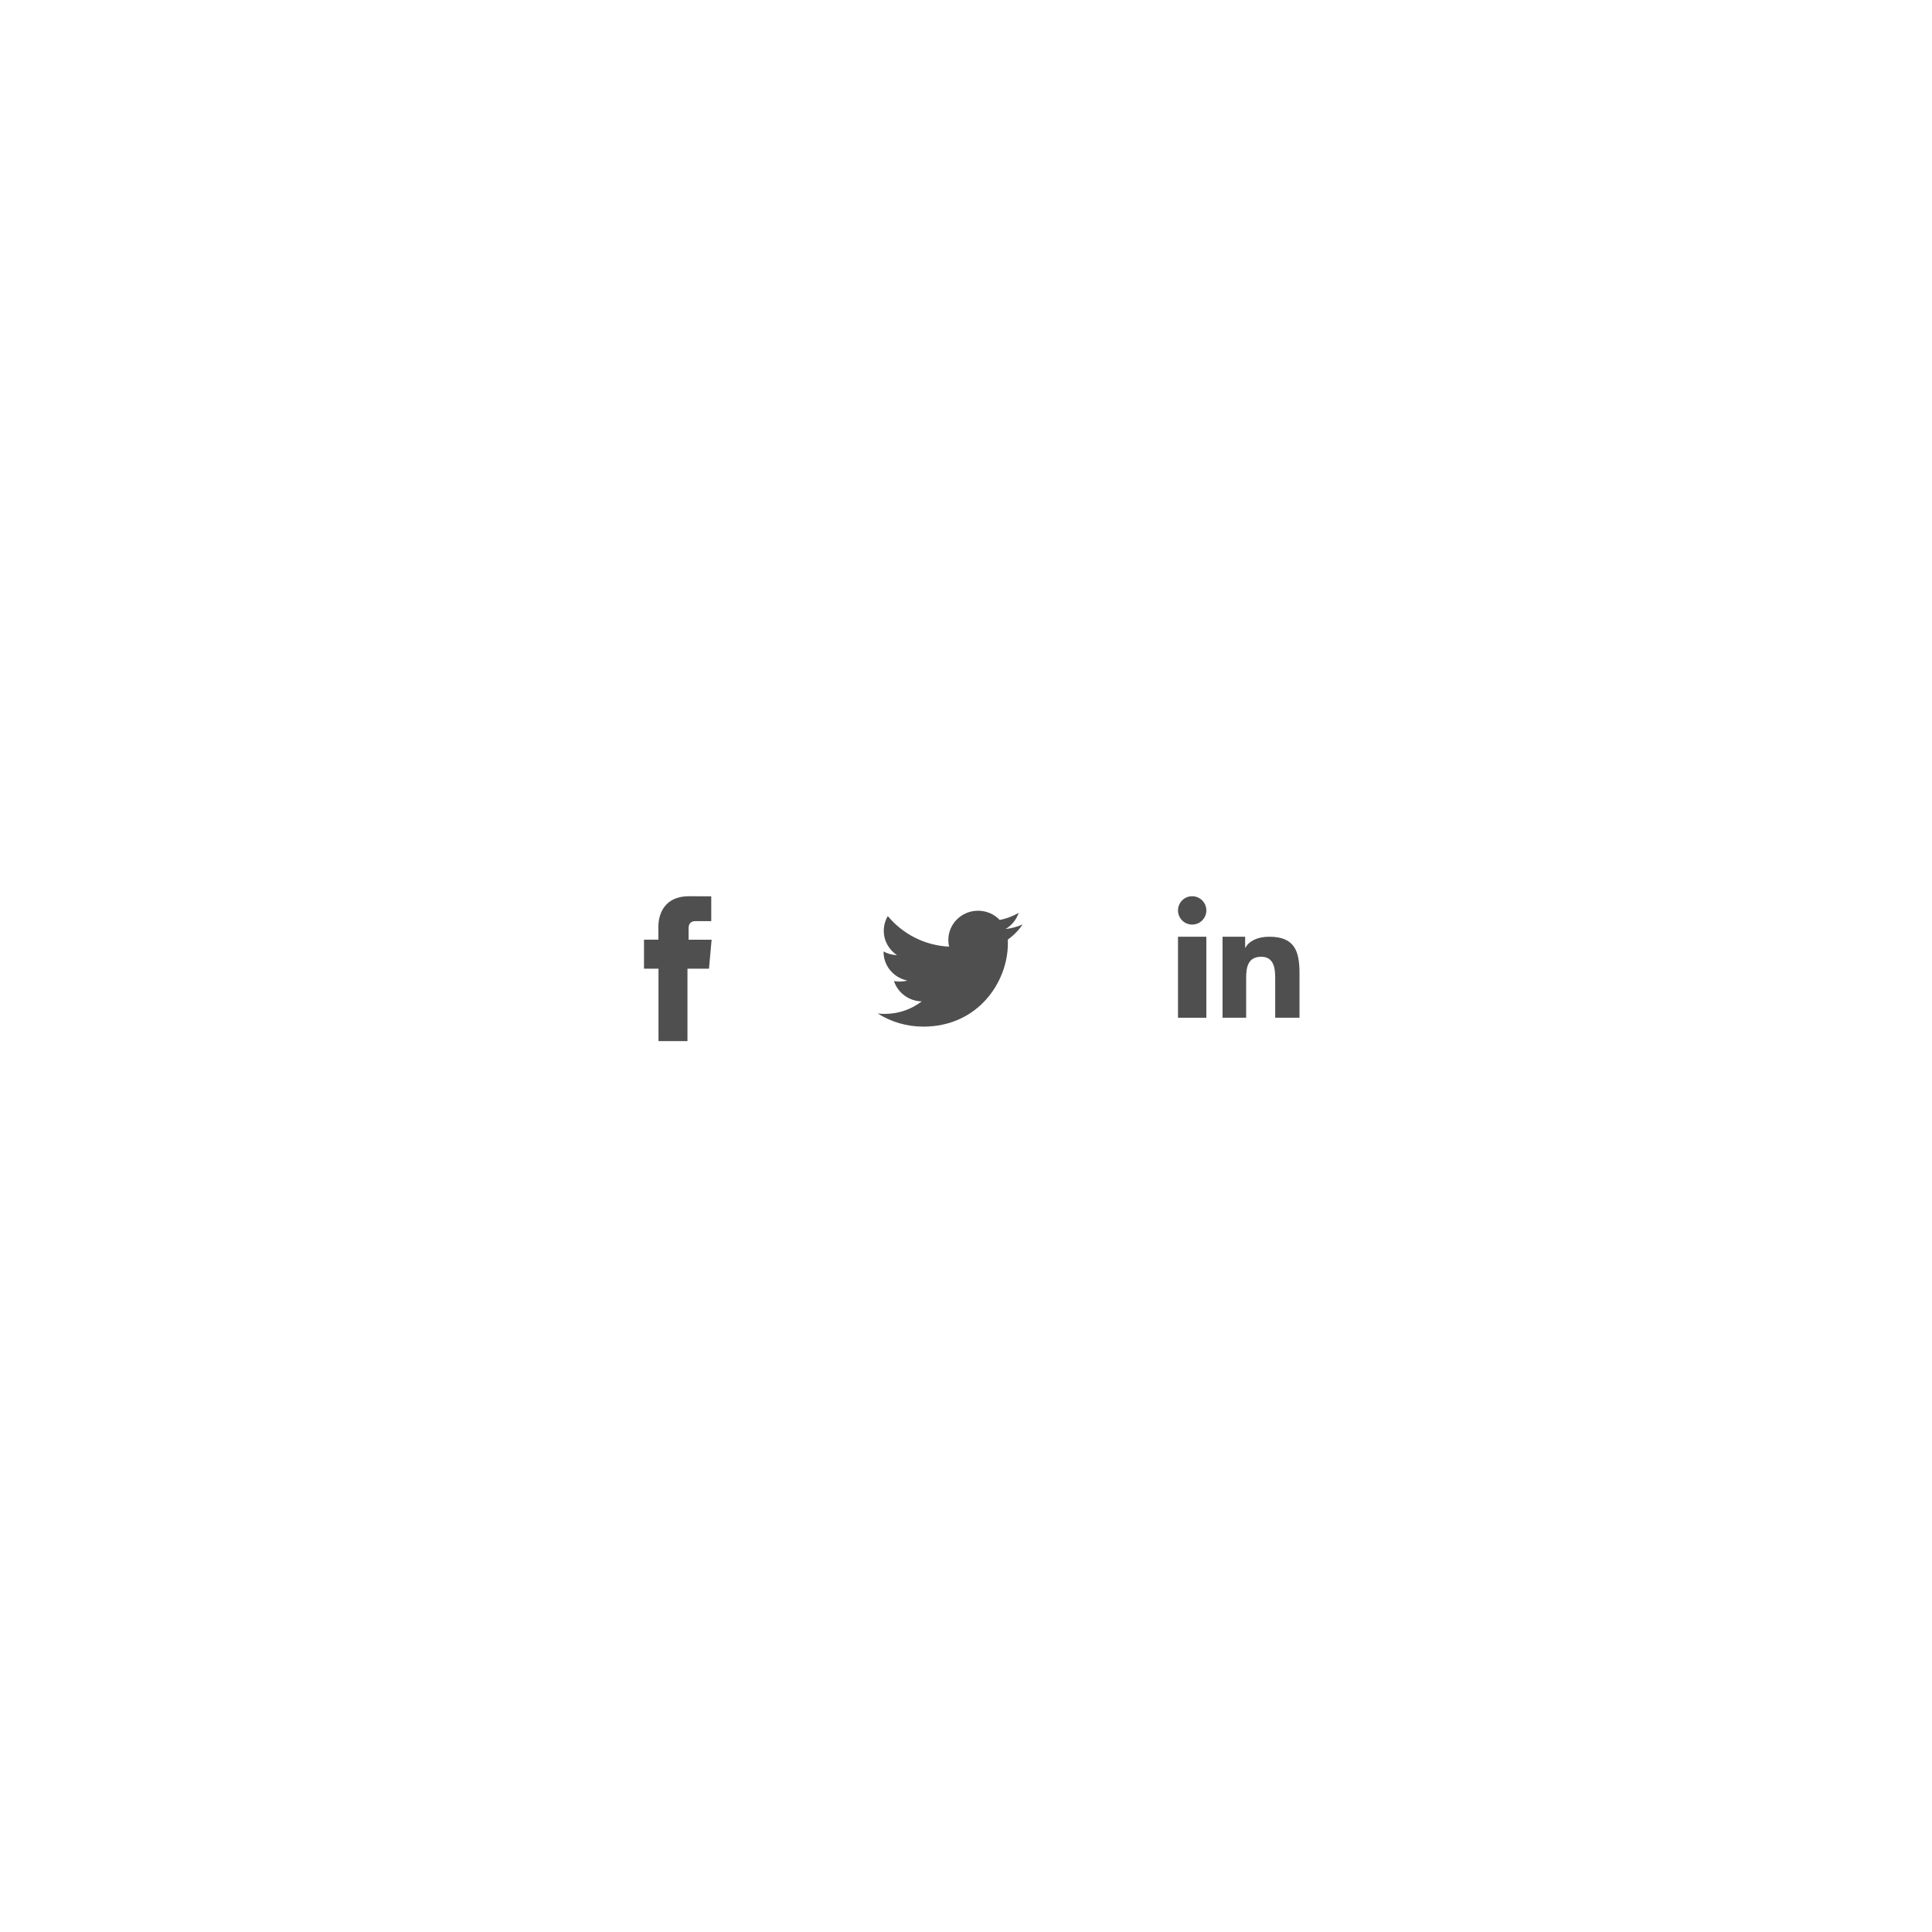
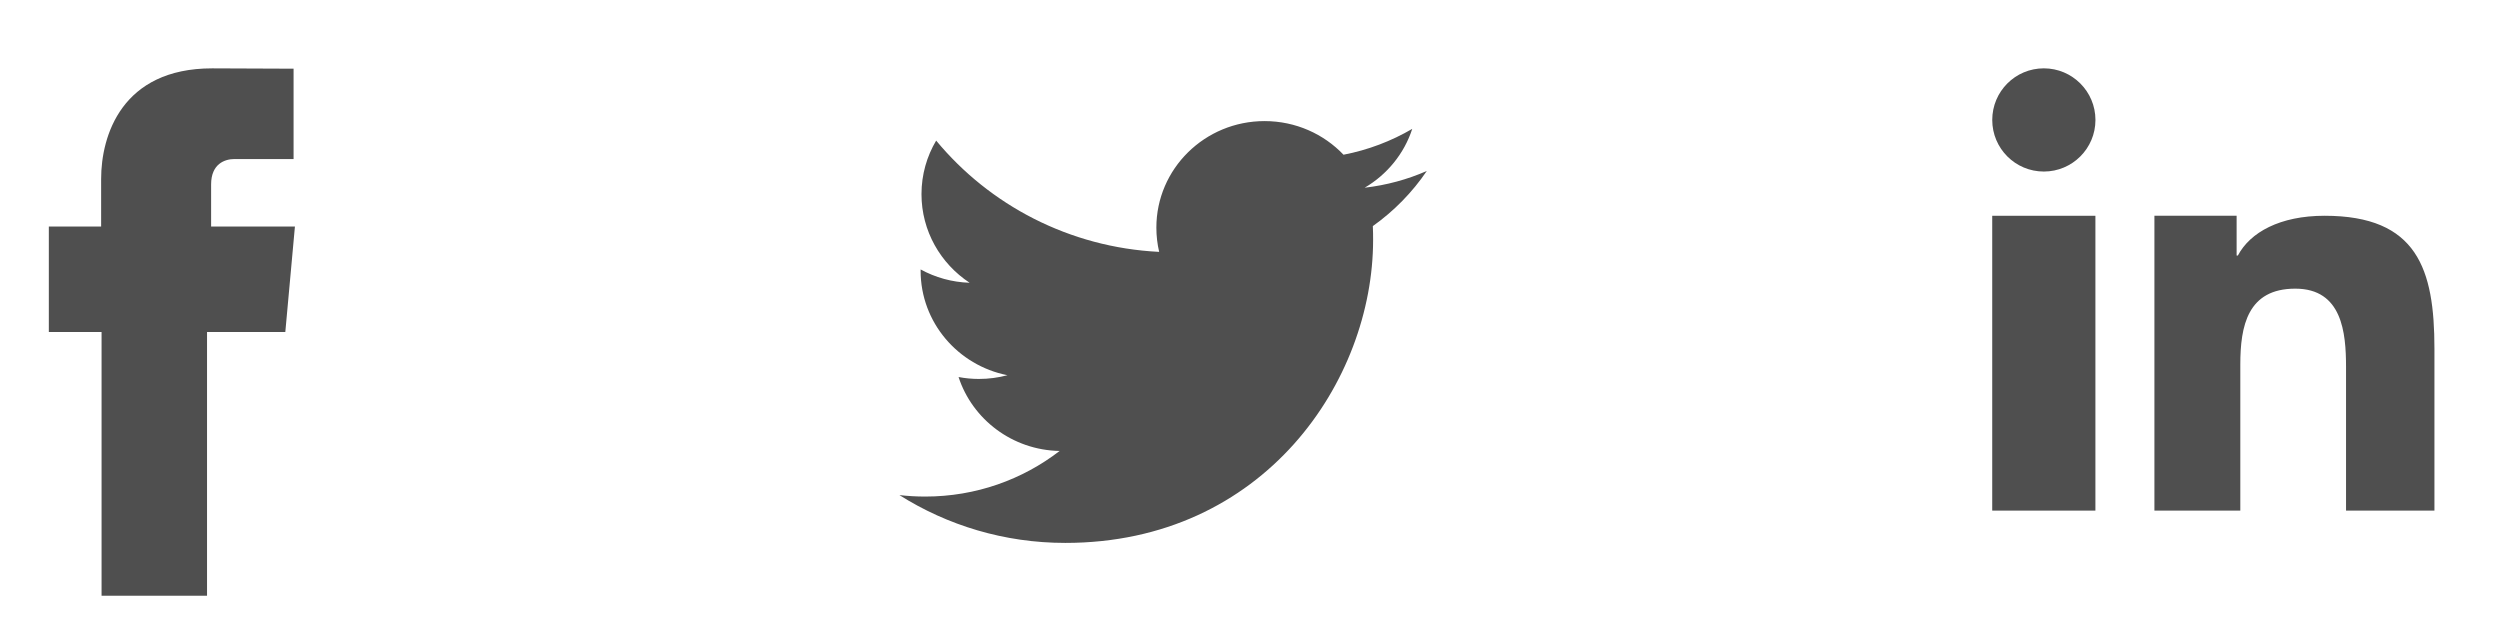
- <svg xmlns="http://www.w3.org/2000/svg" xmlns:xlink="http://www.w3.org/1999/xlink" version="1.1" id="Layer_1" x="0px" y="0px" width="360px" height="360px" viewBox="0 0 360 360" enable-background="new 0 0 360 360" xml:space="preserve">
+ <svg xmlns="http://www.w3.org/2000/svg" xmlns:xlink="http://www.w3.org/1999/xlink" version="1.1" id="Layer_1" x="0px" y="0px" width="128px" height="32px" viewBox="117.5 163.5 128 32" enable-background="new 117.5 163.5 128 32" xml:space="preserve">
  <g>
-     <defs>
-       <rect id="SVGID_1_" x="120" y="167" width="122.143" height="27" />
-     </defs>
-     <clipPath id="SVGID_2_">
-       <use xlink:href="#SVGID_1_" overflow="visible" />
-     </clipPath>
-     <path clip-path="url(#SVGID_2_)" fill="#4F4F4F" d="M122.7,194h5.4v-13.5h4.008l0.492-5.4h-4.291v-2.158   c0-1.053,0.701-1.299,1.193-1.299h3.029v-4.626L128.36,167c-4.63,0-5.682,3.45-5.682,5.659v2.44H120v5.4h2.7V194z" />
-     <path clip-path="url(#SVGID_2_)" fill="#4F4F4F" d="M189.807,170.098c-1.069,0.625-2.256,1.08-3.519,1.324   c-1.009-1.06-2.449-1.722-4.043-1.722c-3.059,0-5.539,2.442-5.539,5.453c0,0.427,0.049,0.842,0.143,1.243   c-4.605-0.228-8.686-2.398-11.418-5.698c-0.476,0.804-0.751,1.741-0.751,2.742c0,1.891,0.98,3.56,2.465,4.538   c-0.906-0.029-1.762-0.273-2.509-0.683v0.069c0,2.641,1.909,4.845,4.445,5.347c-0.466,0.124-0.955,0.191-1.461,0.191   c-0.357,0-0.704-0.034-1.042-0.098c0.707,2.165,2.751,3.743,5.175,3.786c-1.897,1.463-4.284,2.335-6.881,2.335   c-0.449,0-0.888-0.026-1.322-0.076c2.453,1.547,5.365,2.449,8.493,2.449c10.189,0,15.76-8.308,15.76-15.514   c0-0.237-0.002-0.473-0.014-0.707c1.081-0.768,2.021-1.727,2.764-2.823c-0.992,0.436-2.061,0.728-3.182,0.858   C188.516,172.44,189.393,171.372,189.807,170.098" />
+     <g>
+       <defs>
+         <rect id="SVGID_1_" x="120" y="167" width="122.143" height="27" />
+       </defs>
+       <clipPath id="SVGID_2_">
+         <use xlink:href="#SVGID_1_" overflow="visible" />
+       </clipPath>
+       <path clip-path="url(#SVGID_2_)" fill="#4F4F4F" d="M122.7,194h5.4v-13.5h4.008l0.492-5.4h-4.291v-2.158    c0-1.053,0.701-1.299,1.193-1.299h3.029v-4.626L128.36,167c-4.63,0-5.682,3.45-5.682,5.659v2.44H120v5.4h2.7V194z" />
+     </g>
+     <g>
+       <defs>
+         <rect id="SVGID_3_" x="120" y="167" width="122.143" height="27" />
+       </defs>
+       <clipPath id="SVGID_4_">
+         <use xlink:href="#SVGID_3_" overflow="visible" />
+       </clipPath>
+       <path clip-path="url(#SVGID_4_)" fill="#4F4F4F" d="M189.807,170.098c-1.068,0.625-2.256,1.08-3.519,1.324    c-1.009-1.06-2.449-1.722-4.043-1.722c-3.059,0-5.539,2.442-5.539,5.453c0,0.427,0.049,0.842,0.143,1.243    c-4.605-0.228-8.686-2.398-11.418-5.698c-0.476,0.804-0.751,1.741-0.751,2.742c0,1.891,0.98,3.56,2.465,4.538    c-0.906-0.029-1.762-0.273-2.509-0.683v0.069c0,2.641,1.909,4.845,4.445,5.347c-0.466,0.124-0.955,0.191-1.461,0.191    c-0.357,0-0.704-0.034-1.042-0.098c0.707,2.164,2.751,3.742,5.175,3.785c-1.897,1.463-4.284,2.335-6.881,2.335    c-0.449,0-0.888-0.026-1.322-0.075c2.453,1.547,5.365,2.448,8.493,2.448c10.189,0,15.76-8.308,15.76-15.514    c0-0.237-0.002-0.473-0.014-0.707c1.081-0.768,2.021-1.727,2.764-2.823c-0.992,0.436-2.061,0.728-3.182,0.858    C188.516,172.44,189.393,171.372,189.807,170.098" />
+     </g>
  </g>
-   <rect x="219.502" y="174.548" fill="#4F4F4F" width="5.283" height="15.094" />
+   <rect x="219.502" y="174.548" fill="#4F4F4F" width="5.283" height="15.095" />
  <g>
-     <path fill="#4F4F4F" d="M222.144,172.283c1.457,0,2.642-1.183,2.642-2.641c0-1.46-1.185-2.643-2.642-2.643   c-1.461,0-2.641,1.183-2.641,2.643C219.503,171.101,220.683,172.283,222.144,172.283" />
-     <path fill="#4F4F4F" d="M242.143,181.347c0-4.073-0.877-6.8-5.625-6.8c-2.283,0-3.814,0.849-4.44,2.037h-0.065v-2.037h-4.209   v15.095h4.399v-7.481c0-1.973,0.373-3.883,2.815-3.883c2.402,0,2.598,2.255,2.598,4.009v7.355h4.527V181.347z" />
+     <path fill="#4F4F4F" d="M222.145,172.283c1.457,0,2.642-1.183,2.642-2.641c0-1.46-1.185-2.643-2.642-2.643   c-1.461,0-2.642,1.183-2.642,2.643C219.503,171.101,220.684,172.283,222.145,172.283" />
+     <path fill="#4F4F4F" d="M242.143,181.348c0-4.074-0.877-6.801-5.625-6.801c-2.283,0-3.813,0.849-4.439,2.037h-0.064v-2.037h-4.209   v15.096h4.398v-7.481c0-1.973,0.373-3.883,2.814-3.883c2.402,0,2.599,2.255,2.599,4.009v7.355h4.526V181.348z" />
  </g>
</svg>
